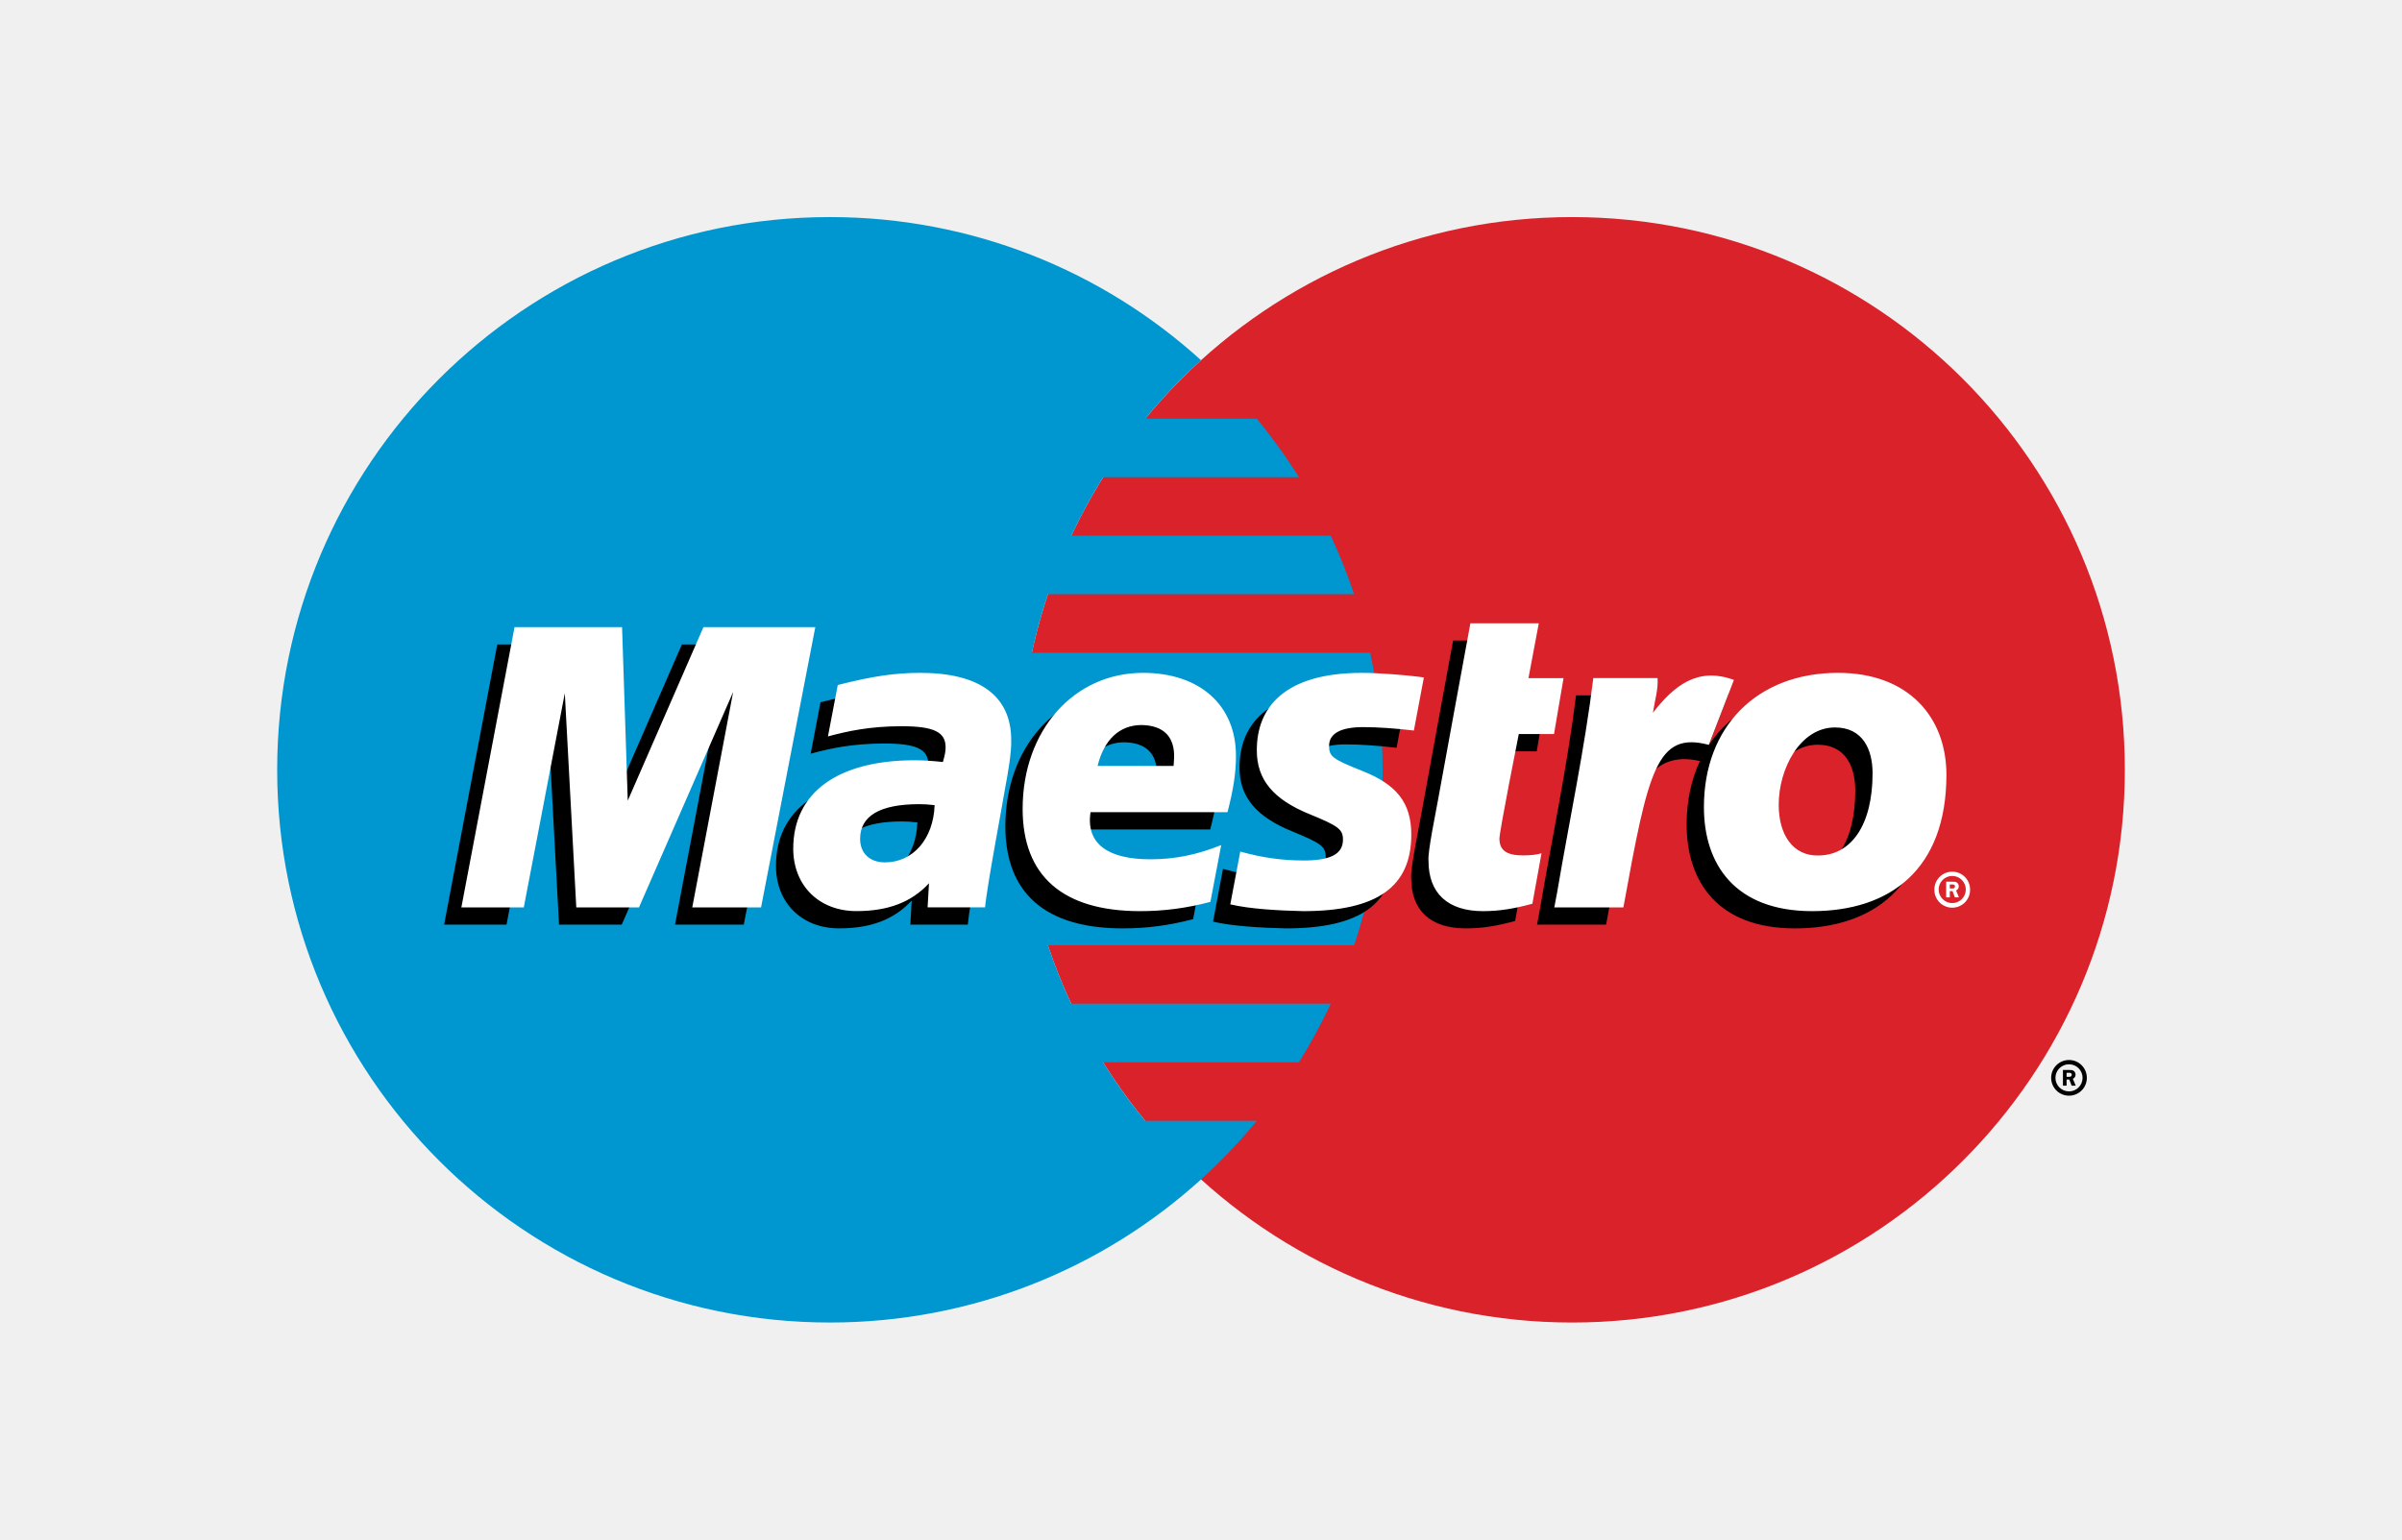
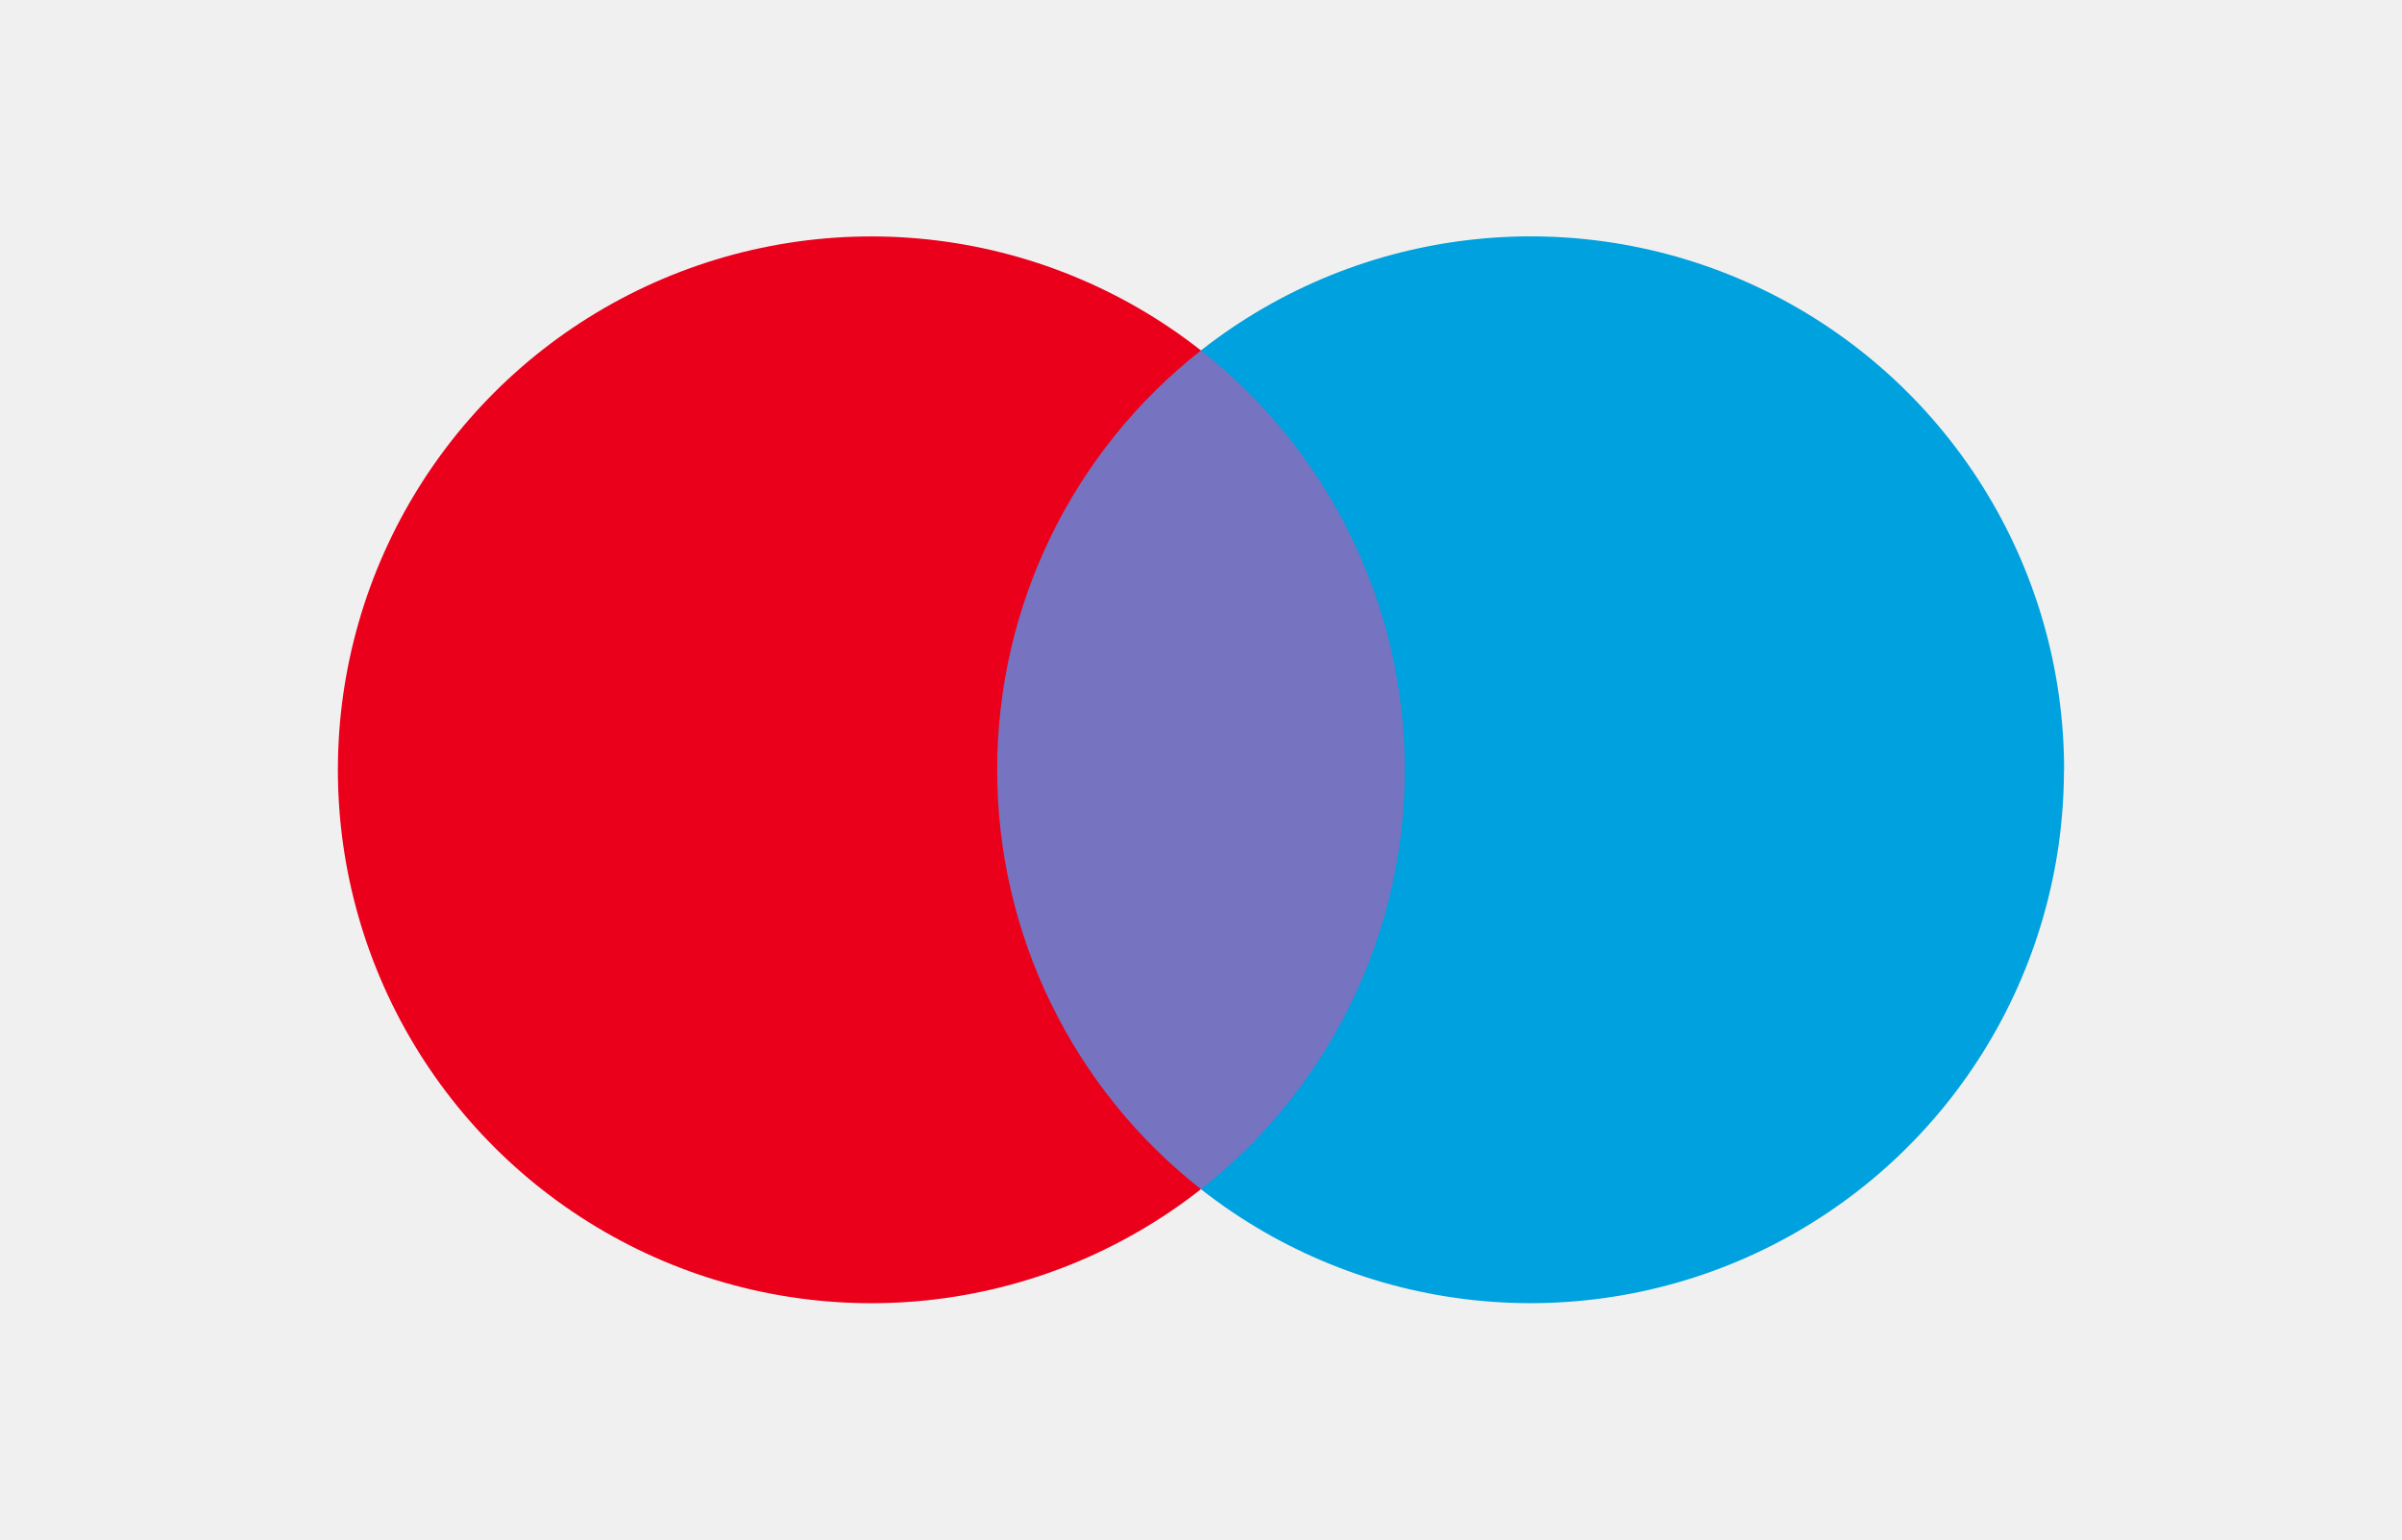
- <svg xmlns="http://www.w3.org/2000/svg" width="780" height="500" enable-background="new 0 0 780 500" version="1.1" viewBox="0 0 780 500" xml:space="preserve">
-   <path d="m690 250.01c0 99.133-80.351 179.5-179.48 179.5-99.12 0-179.48-80.361-179.48-179.5 0-99.142 80.358-179.51 179.48-179.51 99.133 0 179.48 80.367 179.48 179.51" fill="#D9222A" />
-   <path d="m371.87 363.99c-4.97-6.029-9.538-12.38-13.675-19.01h63.611c3.829-6.122 7.282-12.472 10.343-19.013h-84.292c-2.894-6.183-5.43-12.526-7.597-19h99.477c5.986-17.903 9.229-37.05 9.229-56.962 0-13.046-1.392-25.763-4.028-38.013h-109.86c1.385-6.427 3.123-12.773 5.209-19.008h99.44c-2.171-6.472-4.706-12.817-7.592-19.004h-84.254c3.063-6.537 6.516-12.884 10.337-19.009h63.571c-4.144-6.618-8.71-12.962-13.671-18.991h-36.224c5.569-6.763 11.623-13.113 18.112-19-31.854-28.884-74.138-46.483-120.52-46.483-99.126 1e-3 -179.48 80.368-179.48 179.51 0 99.133 80.358 179.5 179.49 179.5 46.388 0 88.667-17.596 120.52-46.475 6.499-5.896 12.56-12.26 18.133-19.037h-36.267" fill="#0097D0" />
-   <path d="m666.07 350.04c0-3.2 2.596-5.796 5.801-5.796 3.199 2e-3 5.792 2.596 5.791 5.796 0 3.204-2.592 5.8-5.791 5.8-3.203 1e-3 -5.801-2.596-5.801-5.8v0zm5.801 4.408c2.43 1e-3 4.401-1.968 4.403-4.397v-0.011c0-2.427-1.967-4.396-4.395-4.396h-9e-3c-2.43-6e-3 -4.404 1.961-4.409 4.391v5e-3c-1e-3 2.434 1.971 4.407 4.404 4.408h6e-3zm-0.788-1.862h-1.184v-5.092h2.149c0.446 0 0.904 4e-3 1.3 0.258 0.417 0.283 0.646 0.775 0.646 1.271 0 0.582-0.338 1.111-0.88 1.315l0.934 2.246h-1.315l-0.775-2.009h-0.875v2.011zm0-2.879h0.658c0.246 0 0.505 0.016 0.726-0.102 0.191-0.136 0.304-0.357 0.301-0.592-0.01-0.207-0.116-0.397-0.288-0.513-0.212-0.125-0.541-0.101-0.763-0.101h-0.634v1.308zm-283.64-51.205c-7.671 2.033-15.088 3.025-22.93 3.01-25.017-0.024-38.046-11.418-38.046-33.201 0-25.458 16.587-44.183 39.101-44.183 18.417 0 30.175 10.5 30.175 26.946 0 5.458-0.796 10.771-2.745 18.296h-44.488c-1.583 10.633 6.188 15.306 19.413 15.306 7.925 0 15.092-1.427 23.024-4.613l-3.504 18.439zm-11.963-44.151c0-1.607 2.476-13.033-10.399-13.283-7.108 0-12.208 4.725-14.271 13.283h24.67zm27.034-4.99c0 9.404 5.296 15.9 17.329 20.736 9.199 3.771 10.649 4.859 10.649 8.222 0 4.663-4.066 6.805-13.092 6.745-6.778-0.049-12.962-0.87-20.263-2.896l-3.229 17.154c6.487 1.504 15.588 2 23.649 2.188 24.024 0 35.116-7.867 35.116-24.867 0-10.217-4.625-16.233-16.033-20.713-9.537-3.809-10.657-4.638-10.657-8.083 0-4.05 3.778-6.1 11.148-6.1 4.463 0 10.579 0.413 16.38 1.108l3.259-17.242c-5.912-0.825-14.884-1.483-20.075-1.483-25.448 1e-3 -34.256 11.46-34.181 25.231m-88.242 50.92h-18.662l0.445-7.82c-5.691 6.17-13.271 9.041-23.558 9.041-12.175 0-20.517-8.324-20.517-20.295 0-18.195 14.5-28.691 39.429-28.691 2.563 0 5.821 0.191 9.167 0.562 0.691-2.434 0.879-3.479 0.879-4.808 0-4.979-3.921-6.813-14.412-6.813-10.342 0.042-17.321 1.571-23.796 3.313l3.188-16.7c11.195-2.846 18.529-3.941 26.825-3.941 19.304 0 29.499 7.566 29.499 21.796 0.167 3.795-1.158 11.413-1.82 14.746-0.759 4.852-6.109 32.973-6.667 39.61zm-16.379-33.191c-2.366-0.242-3.396-0.312-5.013-0.312-12.729 0-19.183 3.787-19.183 11.267 0 4.692 3.149 7.634 8.058 7.634 9.147-1e-3 15.75-7.652 16.138-18.589zm194.11 32.011c-6.125 1.68-10.896 2.408-16.059 2.408-11.435 0-17.676-5.842-17.676-16.25-0.357-2.857 2.435-16.059 3.066-19.736 0.634-3.691 10.538-57.492 10.538-57.492h22.212l-3.362 17.8h11.393l-3.097 18.171h-11.44s-6.279 31.529-6.279 33.934c0 3.824 2.316 5.487 7.633 5.487 2.546 0 4.51-0.237 6.029-0.692l-2.958 16.37m99.246-74.974c-16.279 0-29 6.7-36.388 17.892l6.412-16.596c-11.816-4.337-19.435 1.85-26.325 10.65 0 0-1.154 1.462-2.3 2.8v-13.05h-20.858c-2.825 23.029-7.82 46.379-11.729 69.446l-0.941 5.021h22.438c2.125-11.708 3.875-21.213 5.617-28.788 4.768-20.787 12.787-27.141 24.829-24.333-2.779 5.979-4.305 12.892-4.305 20.554 0 18.58 10.092 33.789 35.149 33.789 25.287 0 43.597-13.51 43.597-44.31 0-18.579-12.201-33.075-35.196-33.075zm-6.529 59.316c-7.926 0.125-12.729-6.524-12.729-16.471 0-11.791 7.013-25.112 18.274-25.112 9.087 0 12.199 7.204 12.199 14.879 1e-3 16.78-6.874 26.704-17.744 26.704zm-343.19 16.847h-22.342l13.279-69.954-30.571 69.954h-20.366l-3.726-69.55-13.32 69.55h-20.271l17.267-90.996h34.913l2.912 50.726 22.117-50.726h37.721l-17.613 90.996" />
-   <path d="m628.15 288.88c2e-3 -3.199 2.596-5.793 5.796-5.795 3.204 0 5.796 2.6 5.796 5.795 0.06 3.201-2.487 5.845-5.688 5.904-3.201 0.061-5.845-2.486-5.904-5.688-2e-3 -0.072-2e-3 -0.144 0-0.216zm5.796 4.413c2.435-3e-3 4.408-1.978 4.408-4.413 0-2.433-1.976-4.402-4.408-4.402-2.434 0-4.408 1.971-4.408 4.402 0 2.435 1.973 4.41 4.408 4.413zm-0.784-1.866h-1.188v-5.084h2.15c0.449 0 0.908 0 1.304 0.25 0.408 0.279 0.646 0.769 0.646 1.271 0 0.578-0.337 1.115-0.883 1.316l0.934 2.246h-1.316l-0.771-2.01h-0.875v2.011h-1e-3zm0-2.888h0.658c0.242 0 0.504 0.017 0.725-0.097 0.19-0.135 0.301-0.354 0.296-0.588-5e-3 -0.206-0.11-0.397-0.283-0.512-0.212-0.13-0.541-0.097-0.763-0.097h-0.633v1.294zm-240.11 4.354c-7.667 2.033-15.088 3.028-22.925 3.012-25.017-0.025-38.046-11.42-38.046-33.208 0-25.45 16.579-44.179 39.096-44.179 18.421 0 30.175 10.496 30.175 26.942 0 5.467-0.8 10.771-2.74 18.301h-44.487c-1.584 10.629 6.179 15.308 19.408 15.308 7.925 0 15.087-1.425 23.028-4.616l-3.509 18.44zm-11.963-44.15c0-1.604 2.472-13.033-10.398-13.279-7.108 0-12.204 4.729-14.271 13.279h24.669zm27.038-4.996c0 9.408 5.287 15.9 17.325 20.746 9.204 3.768 10.648 4.857 10.648 8.213 0 4.666-4.065 6.809-13.087 6.75-6.783-0.047-12.967-0.871-20.263-2.896l-3.237 17.146c6.491 1.516 15.597 2.012 23.653 2.199 24.025 0 35.121-7.871 35.121-24.871 0-10.217-4.629-16.236-16.041-20.712-9.538-3.809-10.654-4.638-10.654-8.083 0-4.05 3.783-6.1 11.146-6.1 4.471 0 10.583 0.417 16.388 1.113l3.25-17.246c-5.913-0.825-14.879-1.483-20.065-1.483-25.459-1e-3 -34.263 11.453-34.184 25.224m-88.242 50.93h-18.666l0.45-7.82c-5.696 6.158-13.275 9.033-23.559 9.033-12.175 0-20.521-8.326-20.521-20.287 0-18.205 14.495-28.696 39.429-28.696 2.563 0 5.816 0.192 9.171 0.563 0.691-2.433 0.875-3.475 0.875-4.808 0-4.983-3.917-6.813-14.408-6.813-10.342 0.042-17.321 1.575-23.796 3.313l3.184-16.696c11.199-2.85 18.529-3.946 26.829-3.946 19.304 0 29.495 7.567 29.495 21.792 0.167 3.8-1.158 11.413-1.816 14.754-0.763 4.848-6.112 32.968-6.667 39.611zm-16.387-33.198c-2.358-0.244-3.392-0.312-5.013-0.312-12.721 0-19.18 3.788-19.18 11.268 0 4.694 3.154 7.633 8.055 7.633 9.155-1e-3 15.758-7.654 16.138-18.589zm194.11 32.018c-6.12 1.676-10.896 2.408-16.055 2.408-11.434 0-17.671-5.846-17.671-16.254-0.361-2.854 2.435-16.059 3.063-19.737 0.634-3.692 10.537-57.492 10.537-57.492h22.209l-3.354 17.8h11.393l-3.097 18.171h-11.44s-6.283 31.53-6.283 33.933c0 3.825 2.32 5.479 7.633 5.479 2.542 0 4.509-0.229 6.029-0.691l-2.964 16.383m110.47-42.367c0 16.775-6.88 26.709-17.755 26.709-7.921 0.112-12.726-6.525-12.726-16.475 0-11.792 7.009-25.113 18.271-25.113 9.093 0 12.21 7.213 12.21 14.879zm23.979 0.467c0-18.579-12.208-33.079-35.194-33.079-26.45 0-43.551 17.625-43.551 43.596 0 18.578 10.084 33.791 35.149 33.791 25.288 0 43.596-13.512 43.596-44.308zm-114.66-31.383c-2.821 23.029-7.816 46.375-11.722 69.45l-0.946 5.021h22.435c8.088-44.558 10.8-57.253 27.741-52.782l8.149-21.087c-11.815-4.337-19.425 1.854-26.309 10.658 0.621-3.962 1.792-7.783 1.509-11.258l-20.857-2e-3m-270.26 74.47h-22.338l13.275-69.958-30.575 69.958h-20.362l-3.726-69.555-13.32 69.555h-20.271l17.263-91h34.921l1.846 56.334 24.575-56.334h36.325l-17.613 91" fill="#fff" />
+ <svg xmlns="http://www.w3.org/2000/svg" width="780" height="500" viewBox="0 0 780 500" fill="none">
+   <path d="M465.769 113.811H314.195V386.211H465.769V113.811Z" fill="#7673C0" />
+   <path d="M323.822 250.033C323.794 223.796 329.736 197.895 341.199 174.294C352.662 150.693 369.346 130.009 389.985 113.809C364.43 93.725 333.74 81.237 301.422 77.77C269.105 74.303 236.464 79.999 207.231 94.205C177.997 108.412 153.35 130.556 136.107 158.108C118.863 185.66 109.719 217.507 109.719 250.009C109.719 282.512 118.863 314.359 136.107 341.911C153.35 369.462 177.997 391.607 207.231 405.814C236.464 420.02 269.105 425.715 301.422 422.249C333.74 418.782 364.43 406.293 389.985 386.21C369.352 370.015 352.673 349.339 341.21 325.746C329.747 302.154 323.801 276.263 323.822 250.033Z" fill="#EB001B" />
+   <path d="M670.228 250.034C670.22 282.531 661.072 314.37 643.827 341.914C626.583 369.459 601.939 391.597 572.71 405.8C543.482 420.002 510.847 425.697 478.536 422.233C446.224 418.769 415.538 406.286 389.984 386.21C410.609 370.001 427.284 349.32 438.75 325.726C450.216 302.132 456.173 276.243 456.173 250.01C456.173 223.778 450.216 197.888 438.75 174.295C427.284 150.701 410.609 130.019 389.984 113.81C415.538 93.72 446.228 81.225 478.547 77.754C510.867 74.282 543.511 79.974 572.748 94.178C601.985 108.383 626.636 130.527 643.883 158.079C661.129 185.632 670.275 217.481 670.276 249.986L670.228 250.034Z" fill="#00A1DF" />
</svg>
